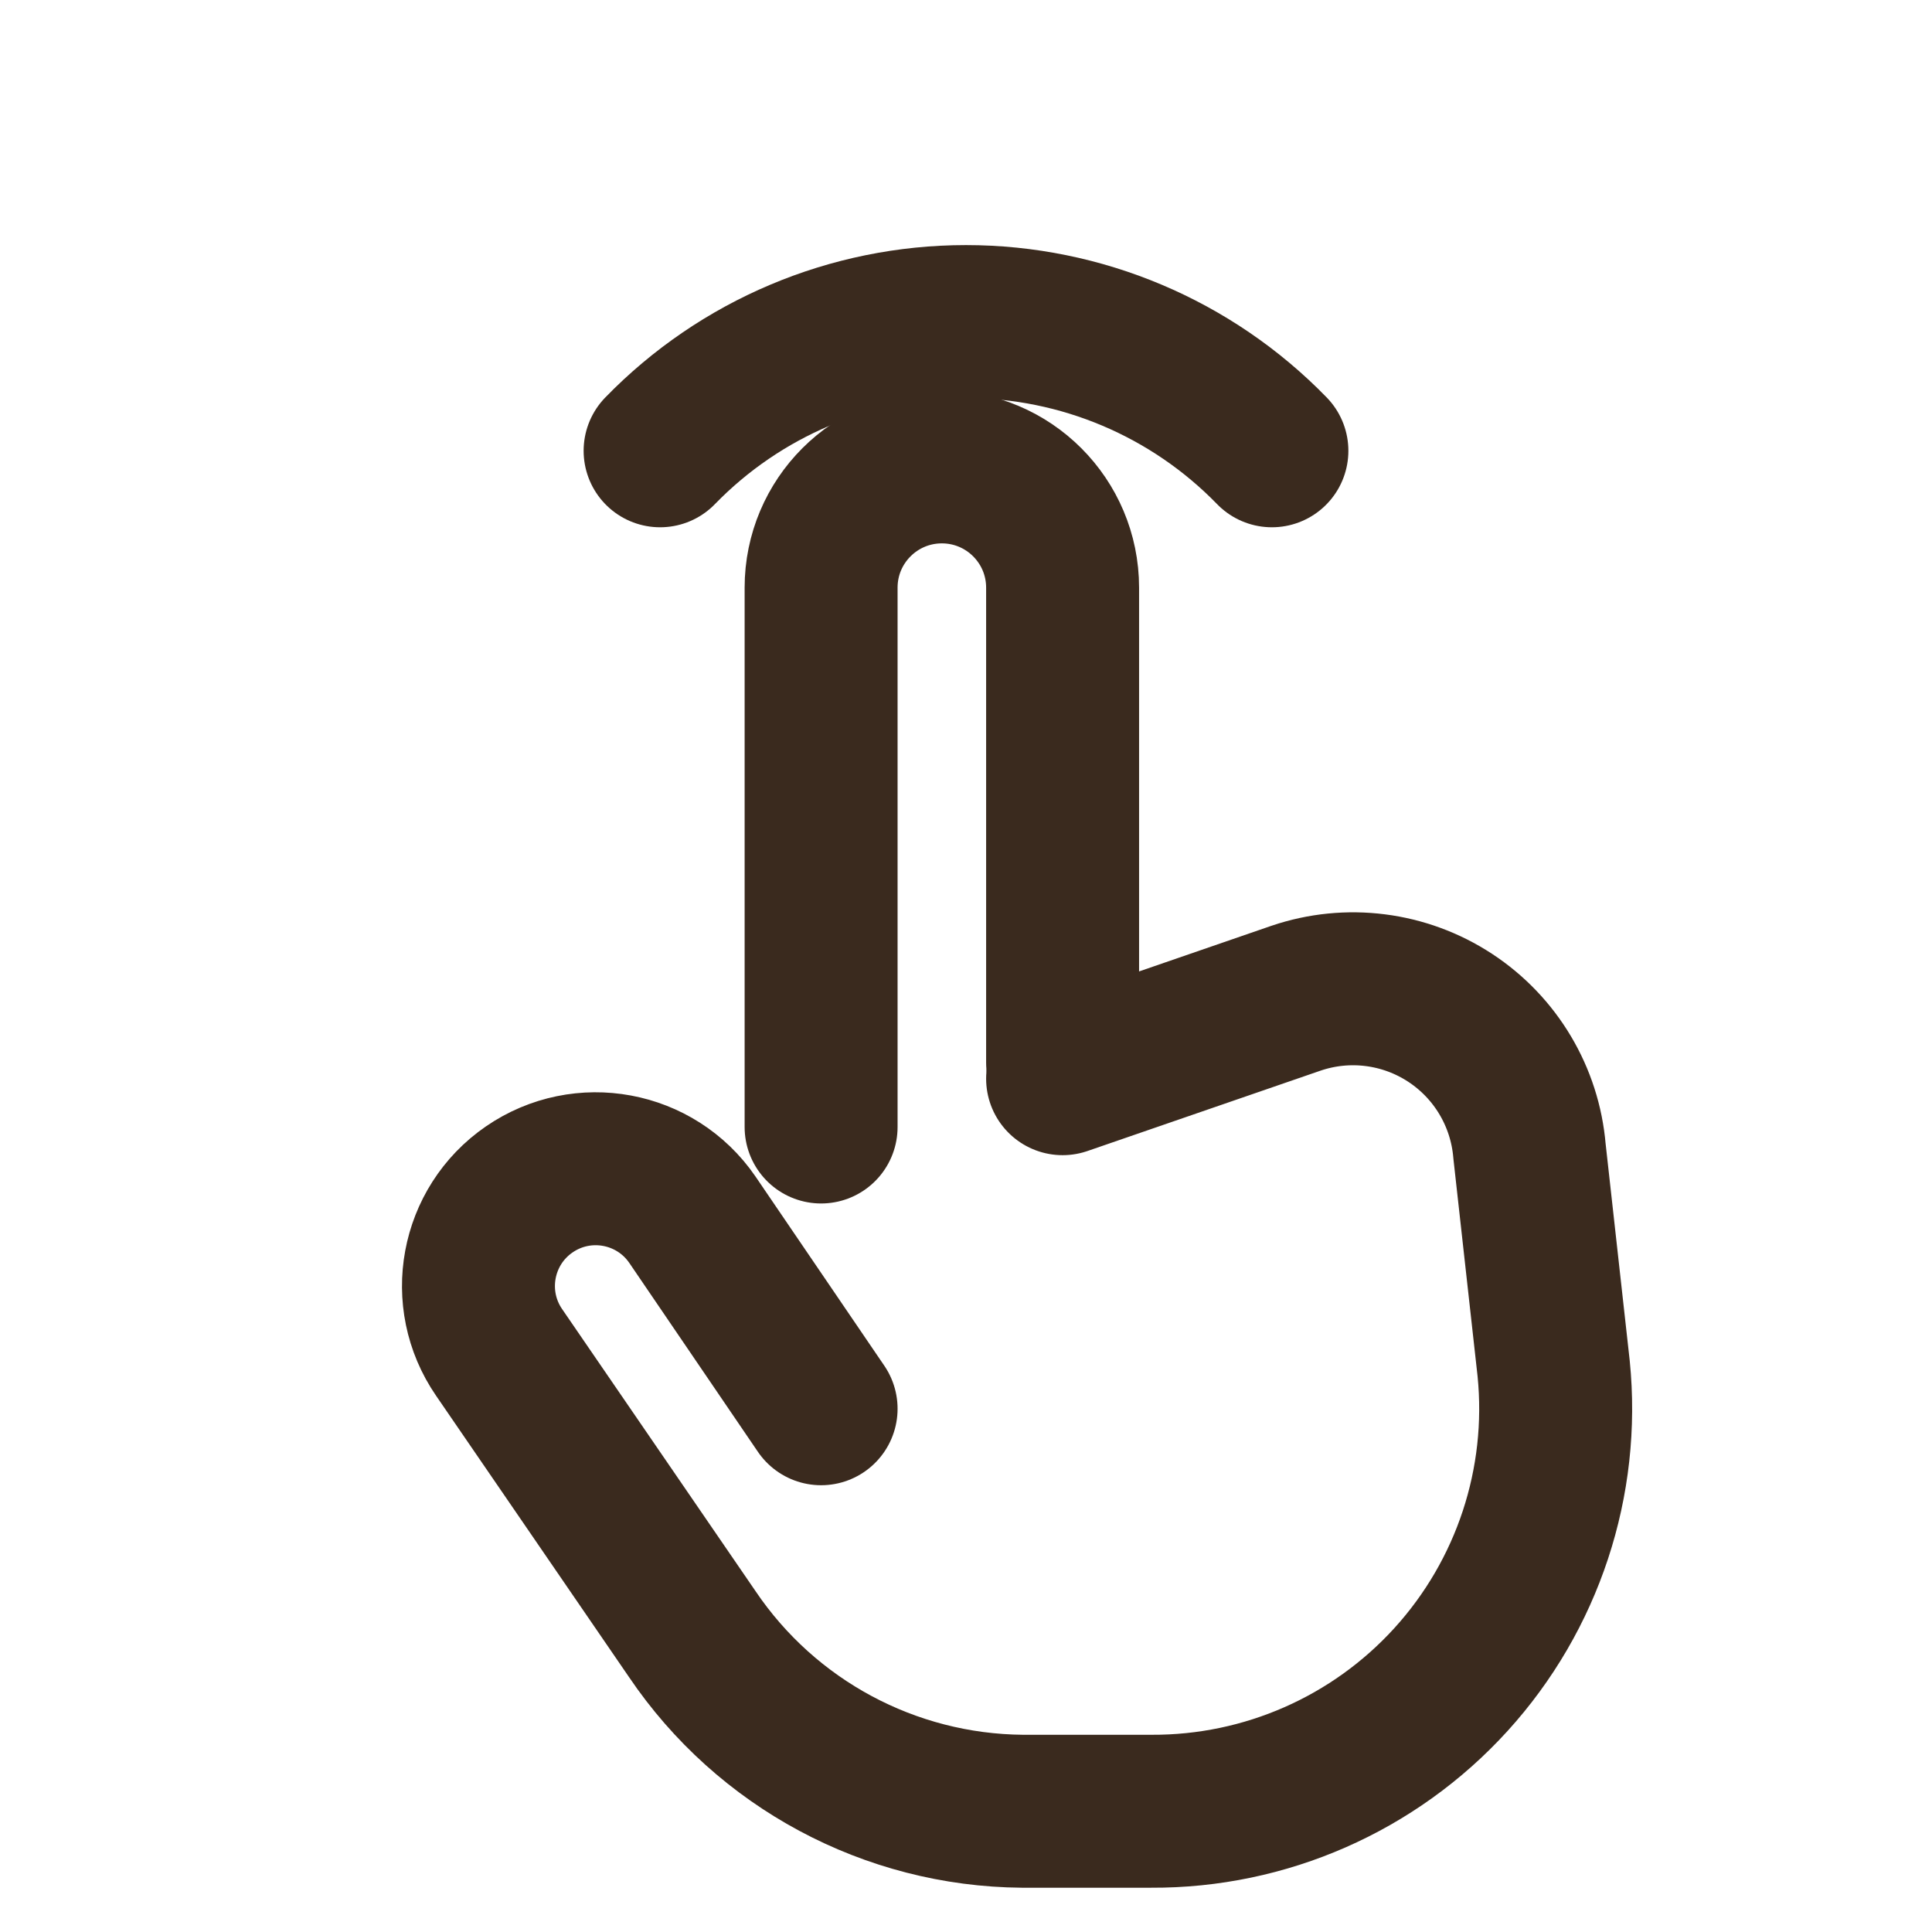
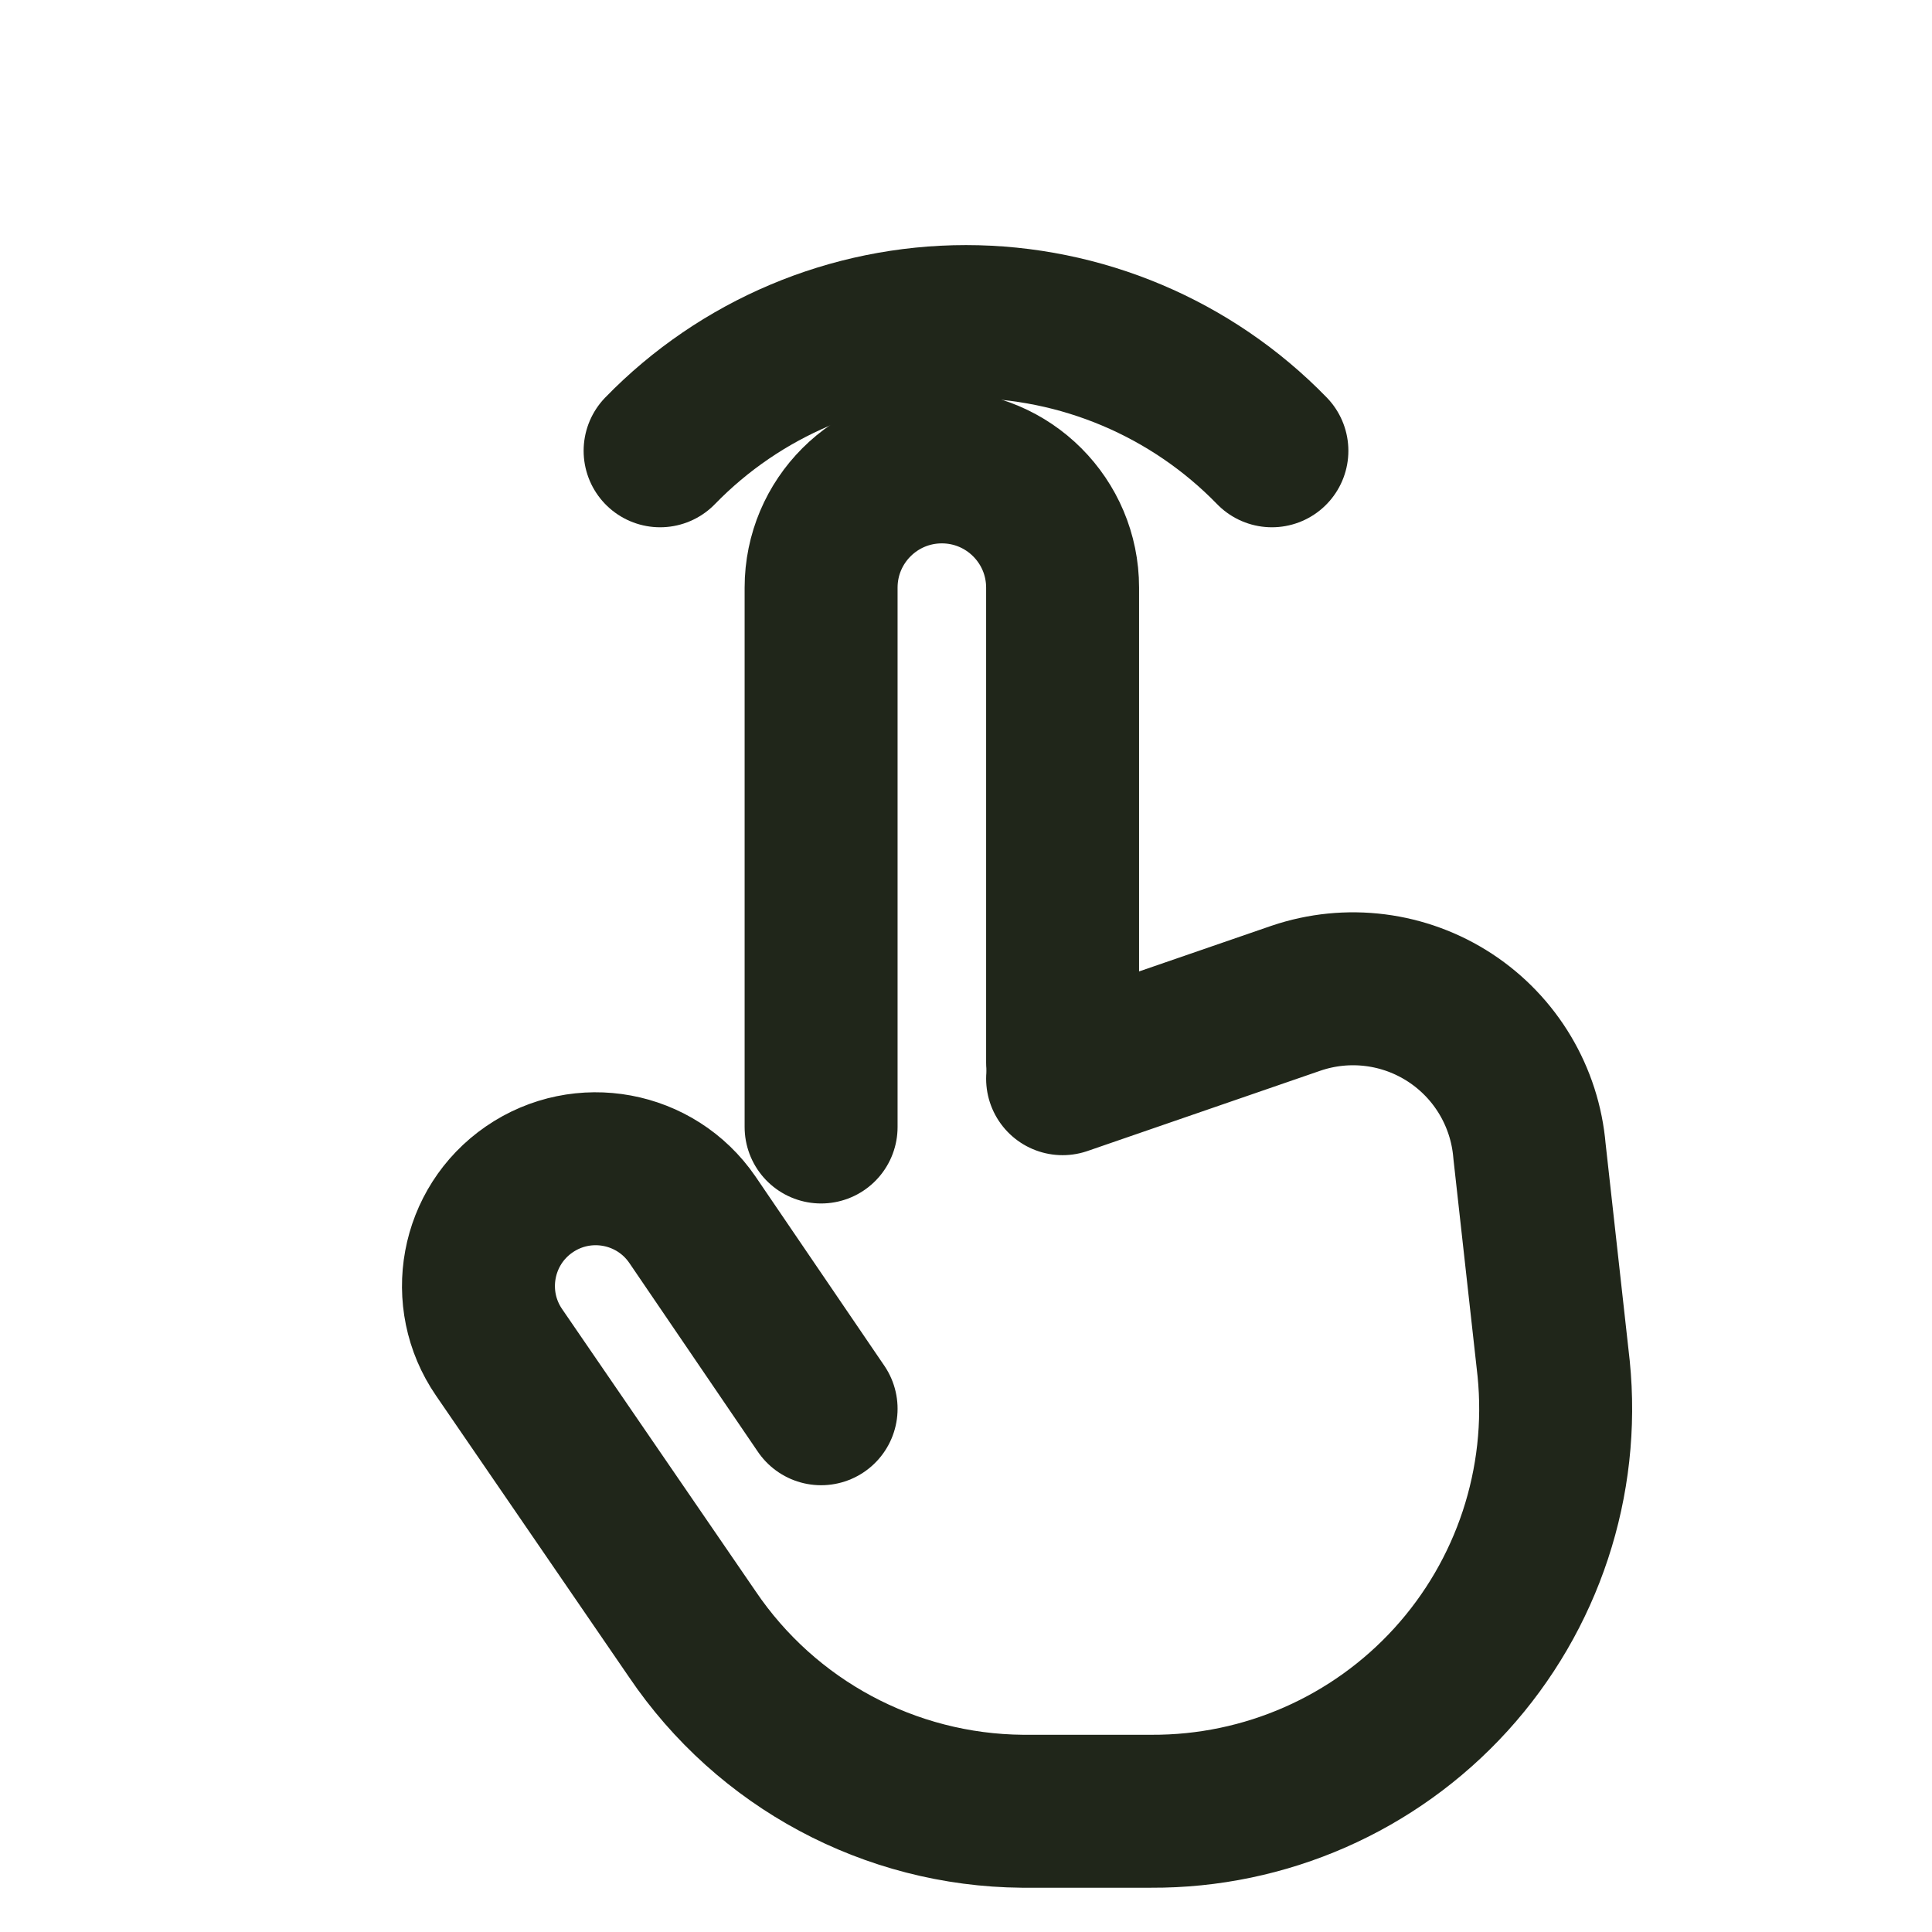
- <svg xmlns="http://www.w3.org/2000/svg" width="24" height="24" viewBox="0 0 24 24" fill="none" stroke="#3A2A1E" stroke-width="1.9" stroke-linecap="round" stroke-linejoin="round">
+ <svg xmlns="http://www.w3.org/2000/svg" width="24" height="24" viewBox="0 0 24 24" fill="none" stroke="#20261A" stroke-width="1.9" stroke-linecap="round" stroke-linejoin="round">
  <path d="M10.2 14V7.3a1.5 1.5 0 0 1 3 0v5.9" />
  <path d="M13.2 13.4l2.9-1a2.2 2.2 0 0 1 2.9 1.9l.3 2.7a5 5 0 0 1-5 5.5h-1.6a5 5 0 0 1-4.1-2.2l-2.4-3.5a1.45 1.45 0 0 1 2.4-1.65l1.6 2.35" />
  <path d="M8.2 5.6a5.3 5.3 0 0 1 7.6 0" />
</svg>
